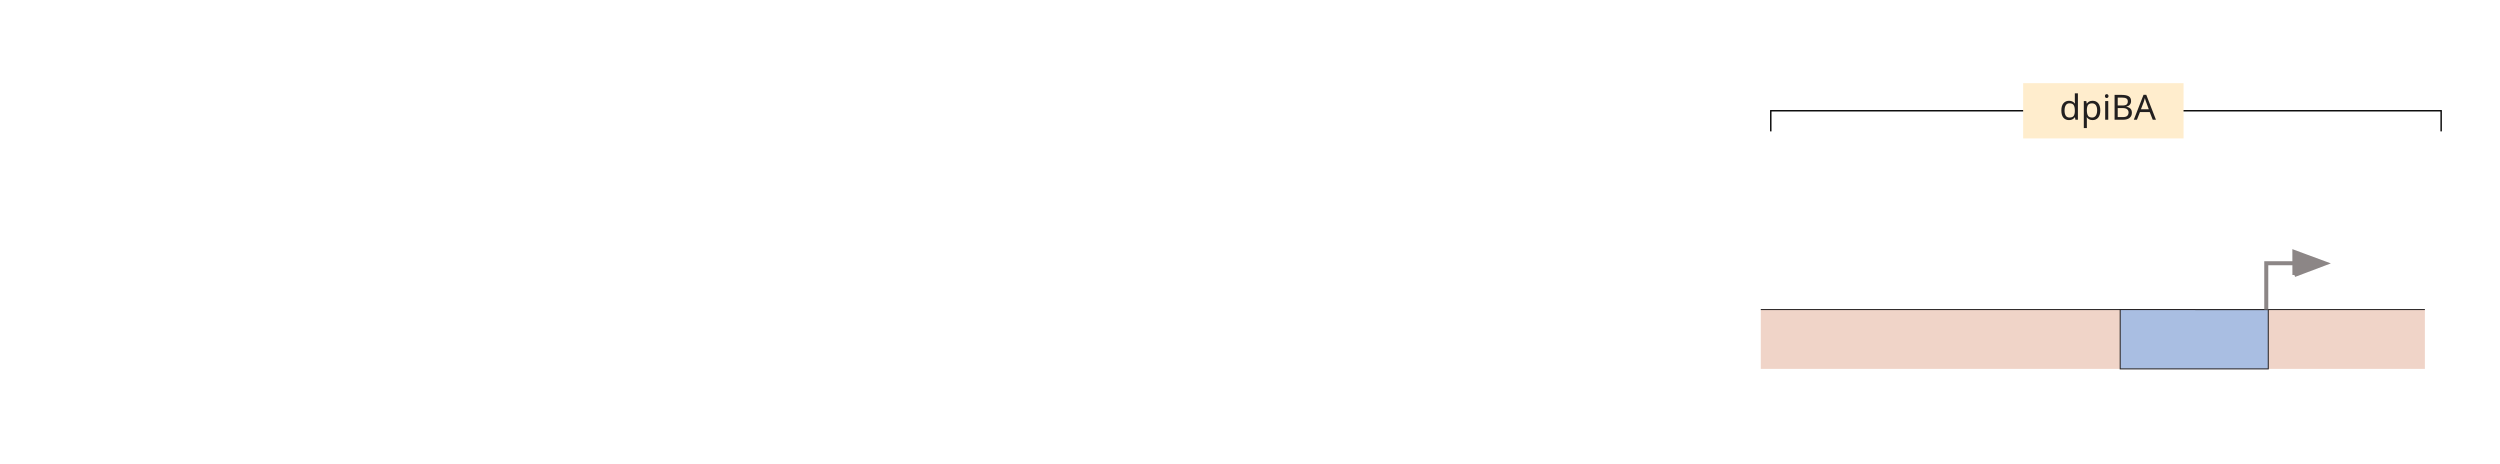
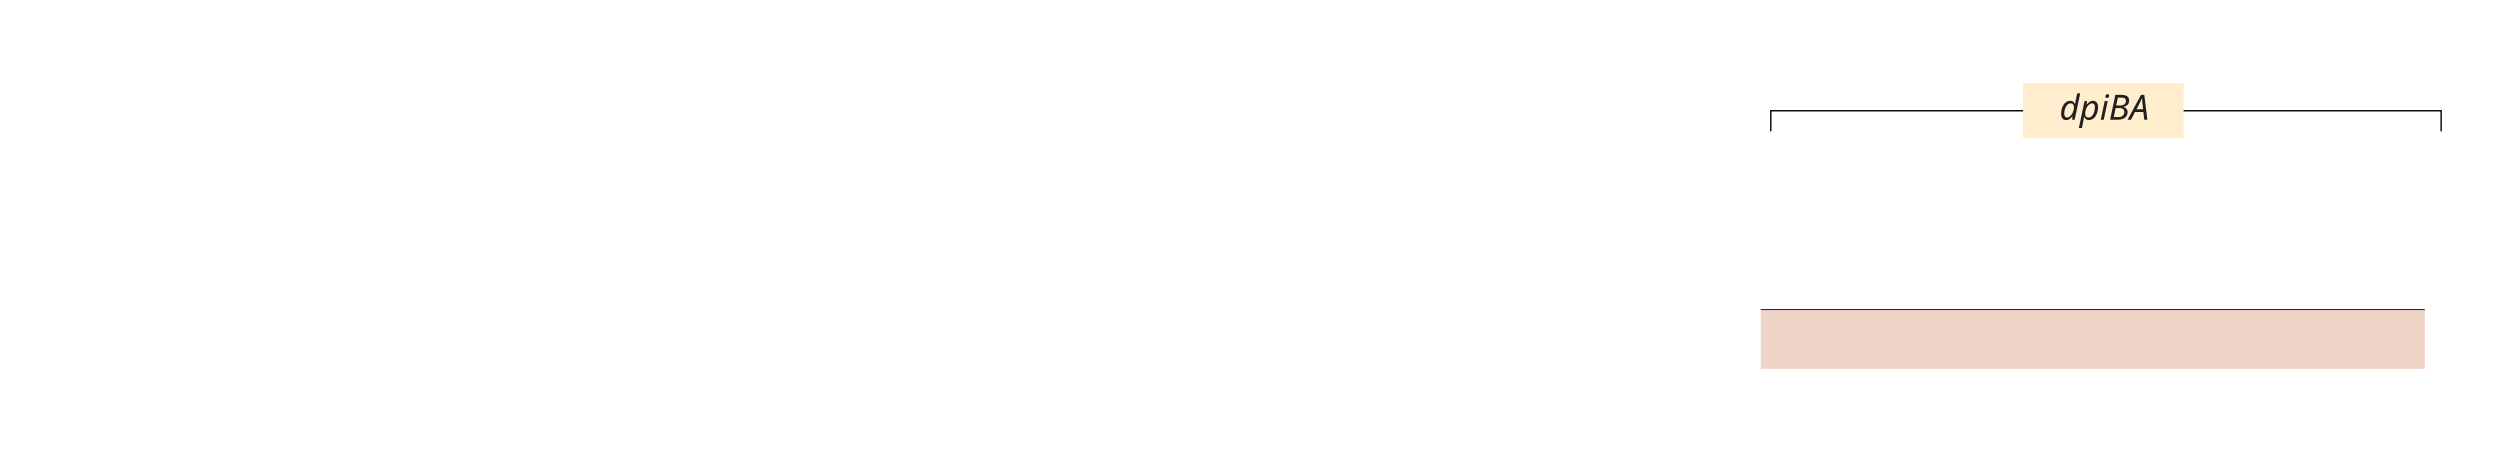
<svg xmlns="http://www.w3.org/2000/svg" id="svg2" version="1.1" xml:space="preserve" width="778.75" height="144.375" viewBox="0 0 778.75 144.375">
  <defs id="defs6" />
  <g id="g10" transform="matrix(1.25,0,0,-1.25,0,144.375)">
    <g id="g12" transform="translate(441.2793,82.7588)">
      <path d="m 0,0 0,5.139 167.054,0 0,-5.139" style="fill:none;stroke:#000000;stroke-width:0.35;stroke-linecap:butt;stroke-linejoin:miter;stroke-miterlimit:4;stroke-dasharray:none;stroke-opacity:1" id="path14" />
    </g>
    <path d="m 504.168,81.006 39.974,0 0,13.768 -39.974,0 0,-13.768 z" style="fill:#ffedcd;fill-opacity:1;fill-rule:nonzero;stroke:none" id="path16" />
-     <text transform="matrix(1,0,0,-1,513.2202,85.6655)" style="font-variant:normal;font-weight:normal;font-stretch:normal;font-size:8.663px;font-family:'Myriad Pro';-inkscape-font-specification:MyriadPro-Regular;writing-mode:lr-tb;fill:#221f1f;fill-opacity:1;fill-rule:nonzero;stroke:none" id="text18">
-       <tspan x="0 4.886 9.815 11.842 16.537" y="0" id="tspan20">dpiBA</tspan>
+     <text transform="matrix(1,0,0,-1,513.2202,85.6655)" style="font-style:italic;font-variant:normal;font-weight:normal;font-stretch:normal;font-size:8.663px;font-family:'Myriad Pro';-inkscape-font-specification:MyriadPro-It;writing-mode:lr-tb;fill:#221f1f;fill-opacity:1;fill-rule:nonzero;stroke:none" id="text18">
+       <tspan x="0 4.548 9.096 11.079 15.575" y="0" id="tspan20">dpiBA</tspan>
    </text>
    <path d="m 438.788,23.574 165.493,0 0,14.782 -165.493,0 0,-14.782 z" style="fill:#f0d4c8;fill-opacity:1;fill-rule:nonzero;stroke:none" id="path22" />
    <g id="g24" transform="translate(438.7881,38.355)">
      <path d="M 0,0 165.493,0" style="fill:none;stroke:#231f20;stroke-width:0.25;stroke-linecap:butt;stroke-linejoin:miter;stroke-miterlimit:4;stroke-dasharray:none;stroke-opacity:1" id="path26" />
    </g>
-     <g id="g28" transform="translate(565.251,23.5635)">
-       <path d="m 0,0 -36.901,0.01 0,14.782 L 0,14.777 0,0 Z" style="fill:#a9bee2;fill-opacity:1;fill-rule:nonzero;stroke:none" id="path30" />
-     </g>
-     <g id="g32" transform="translate(565.251,23.5635)">
-       <path d="m 0,0 -36.901,0.01 0,14.782 L 0,14.777 0,0 Z" style="fill:none;stroke:#231f20;stroke-width:0.25;stroke-linecap:butt;stroke-linejoin:miter;stroke-miterlimit:4;stroke-dasharray:none;stroke-opacity:1" id="path34" />
-     </g>
-     <g id="g36" transform="translate(572.3604,49.9023)">
-       <path d="m 0,0 -7.607,0 0,-11.529" style="fill:none;stroke:#8c8686;stroke-width:1;stroke-linecap:butt;stroke-linejoin:miter;stroke-miterlimit:4;stroke-dasharray:none;stroke-opacity:1" id="path38" />
-     </g>
-     <g id="g40" transform="translate(571.7686,46.9663)">
-       <path d="M 0,0 7.655,2.891 -0.011,5.729 0,0 Z" style="fill:#8c8686;fill-opacity:1;fill-rule:nonzero;stroke:none" id="path42" />
-     </g>
-     <g id="g44" transform="translate(571.7686,46.9663)">
-       <path d="M 0,0 7.655,2.891 -0.011,5.729 0,0" style="fill:none;stroke:#8c8686;stroke-width:1;stroke-linecap:butt;stroke-linejoin:miter;stroke-miterlimit:4;stroke-dasharray:none;stroke-opacity:1" id="path46" />
-     </g>
  </g>
</svg>
